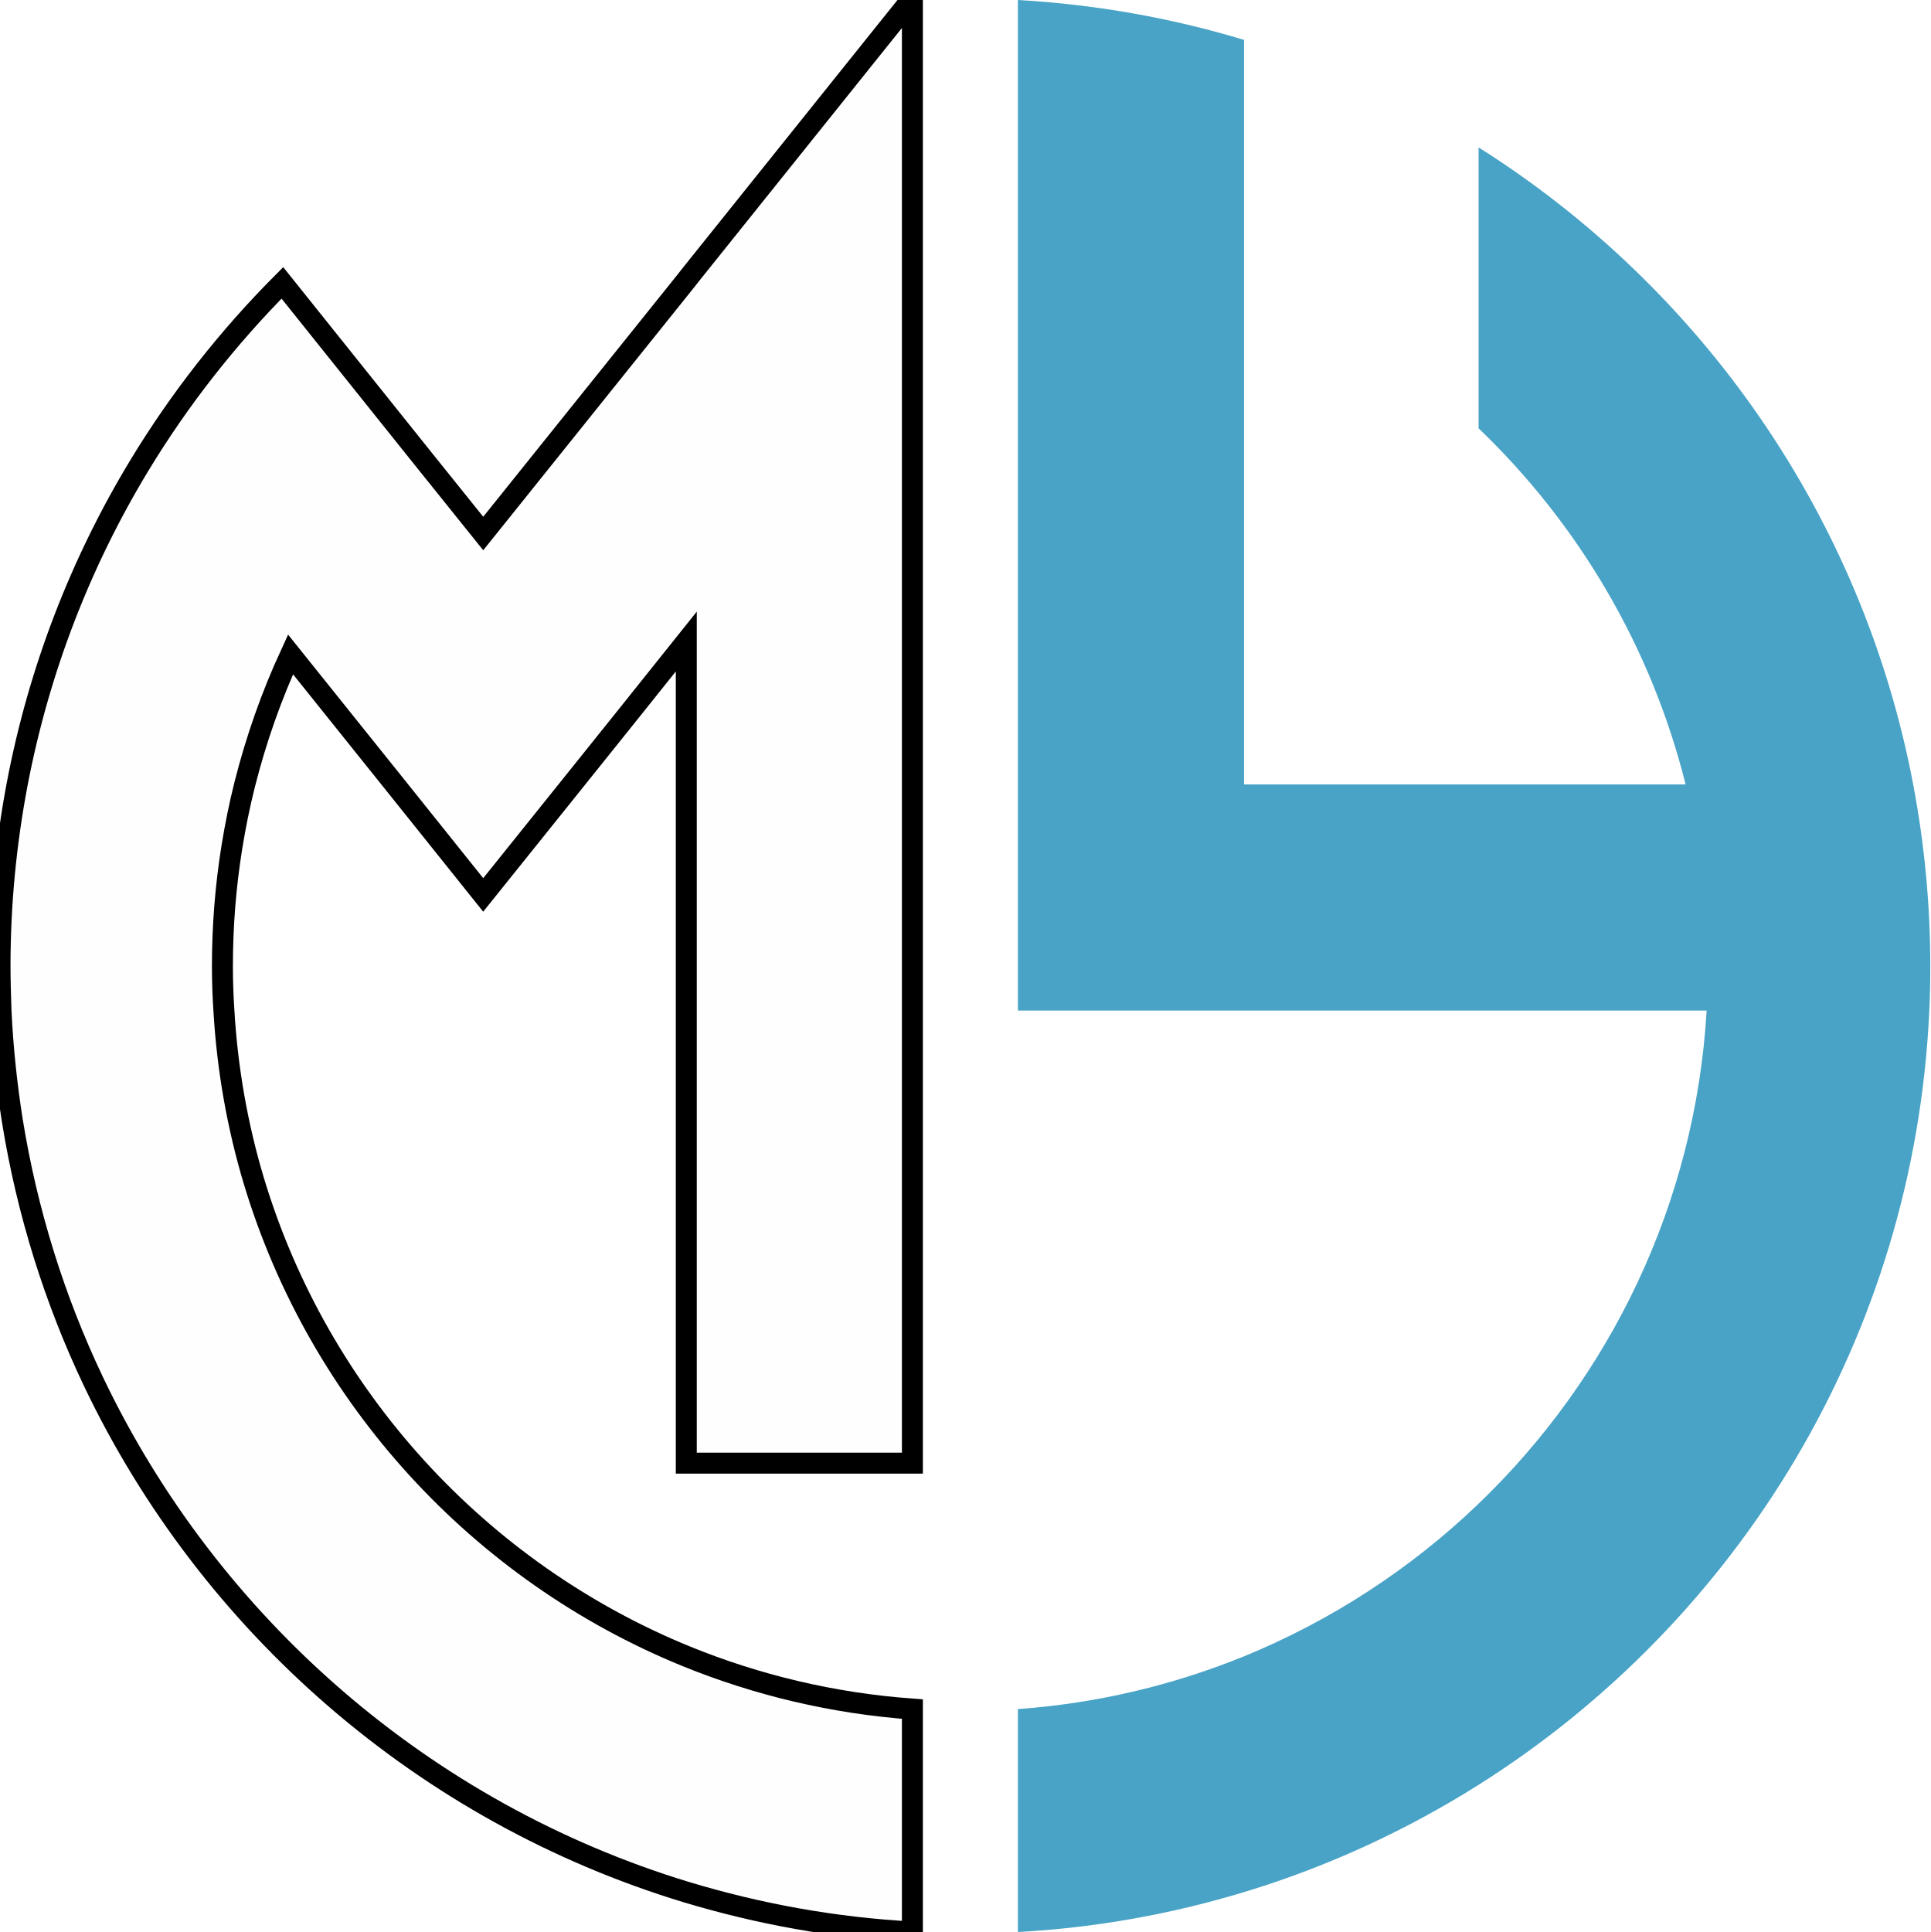
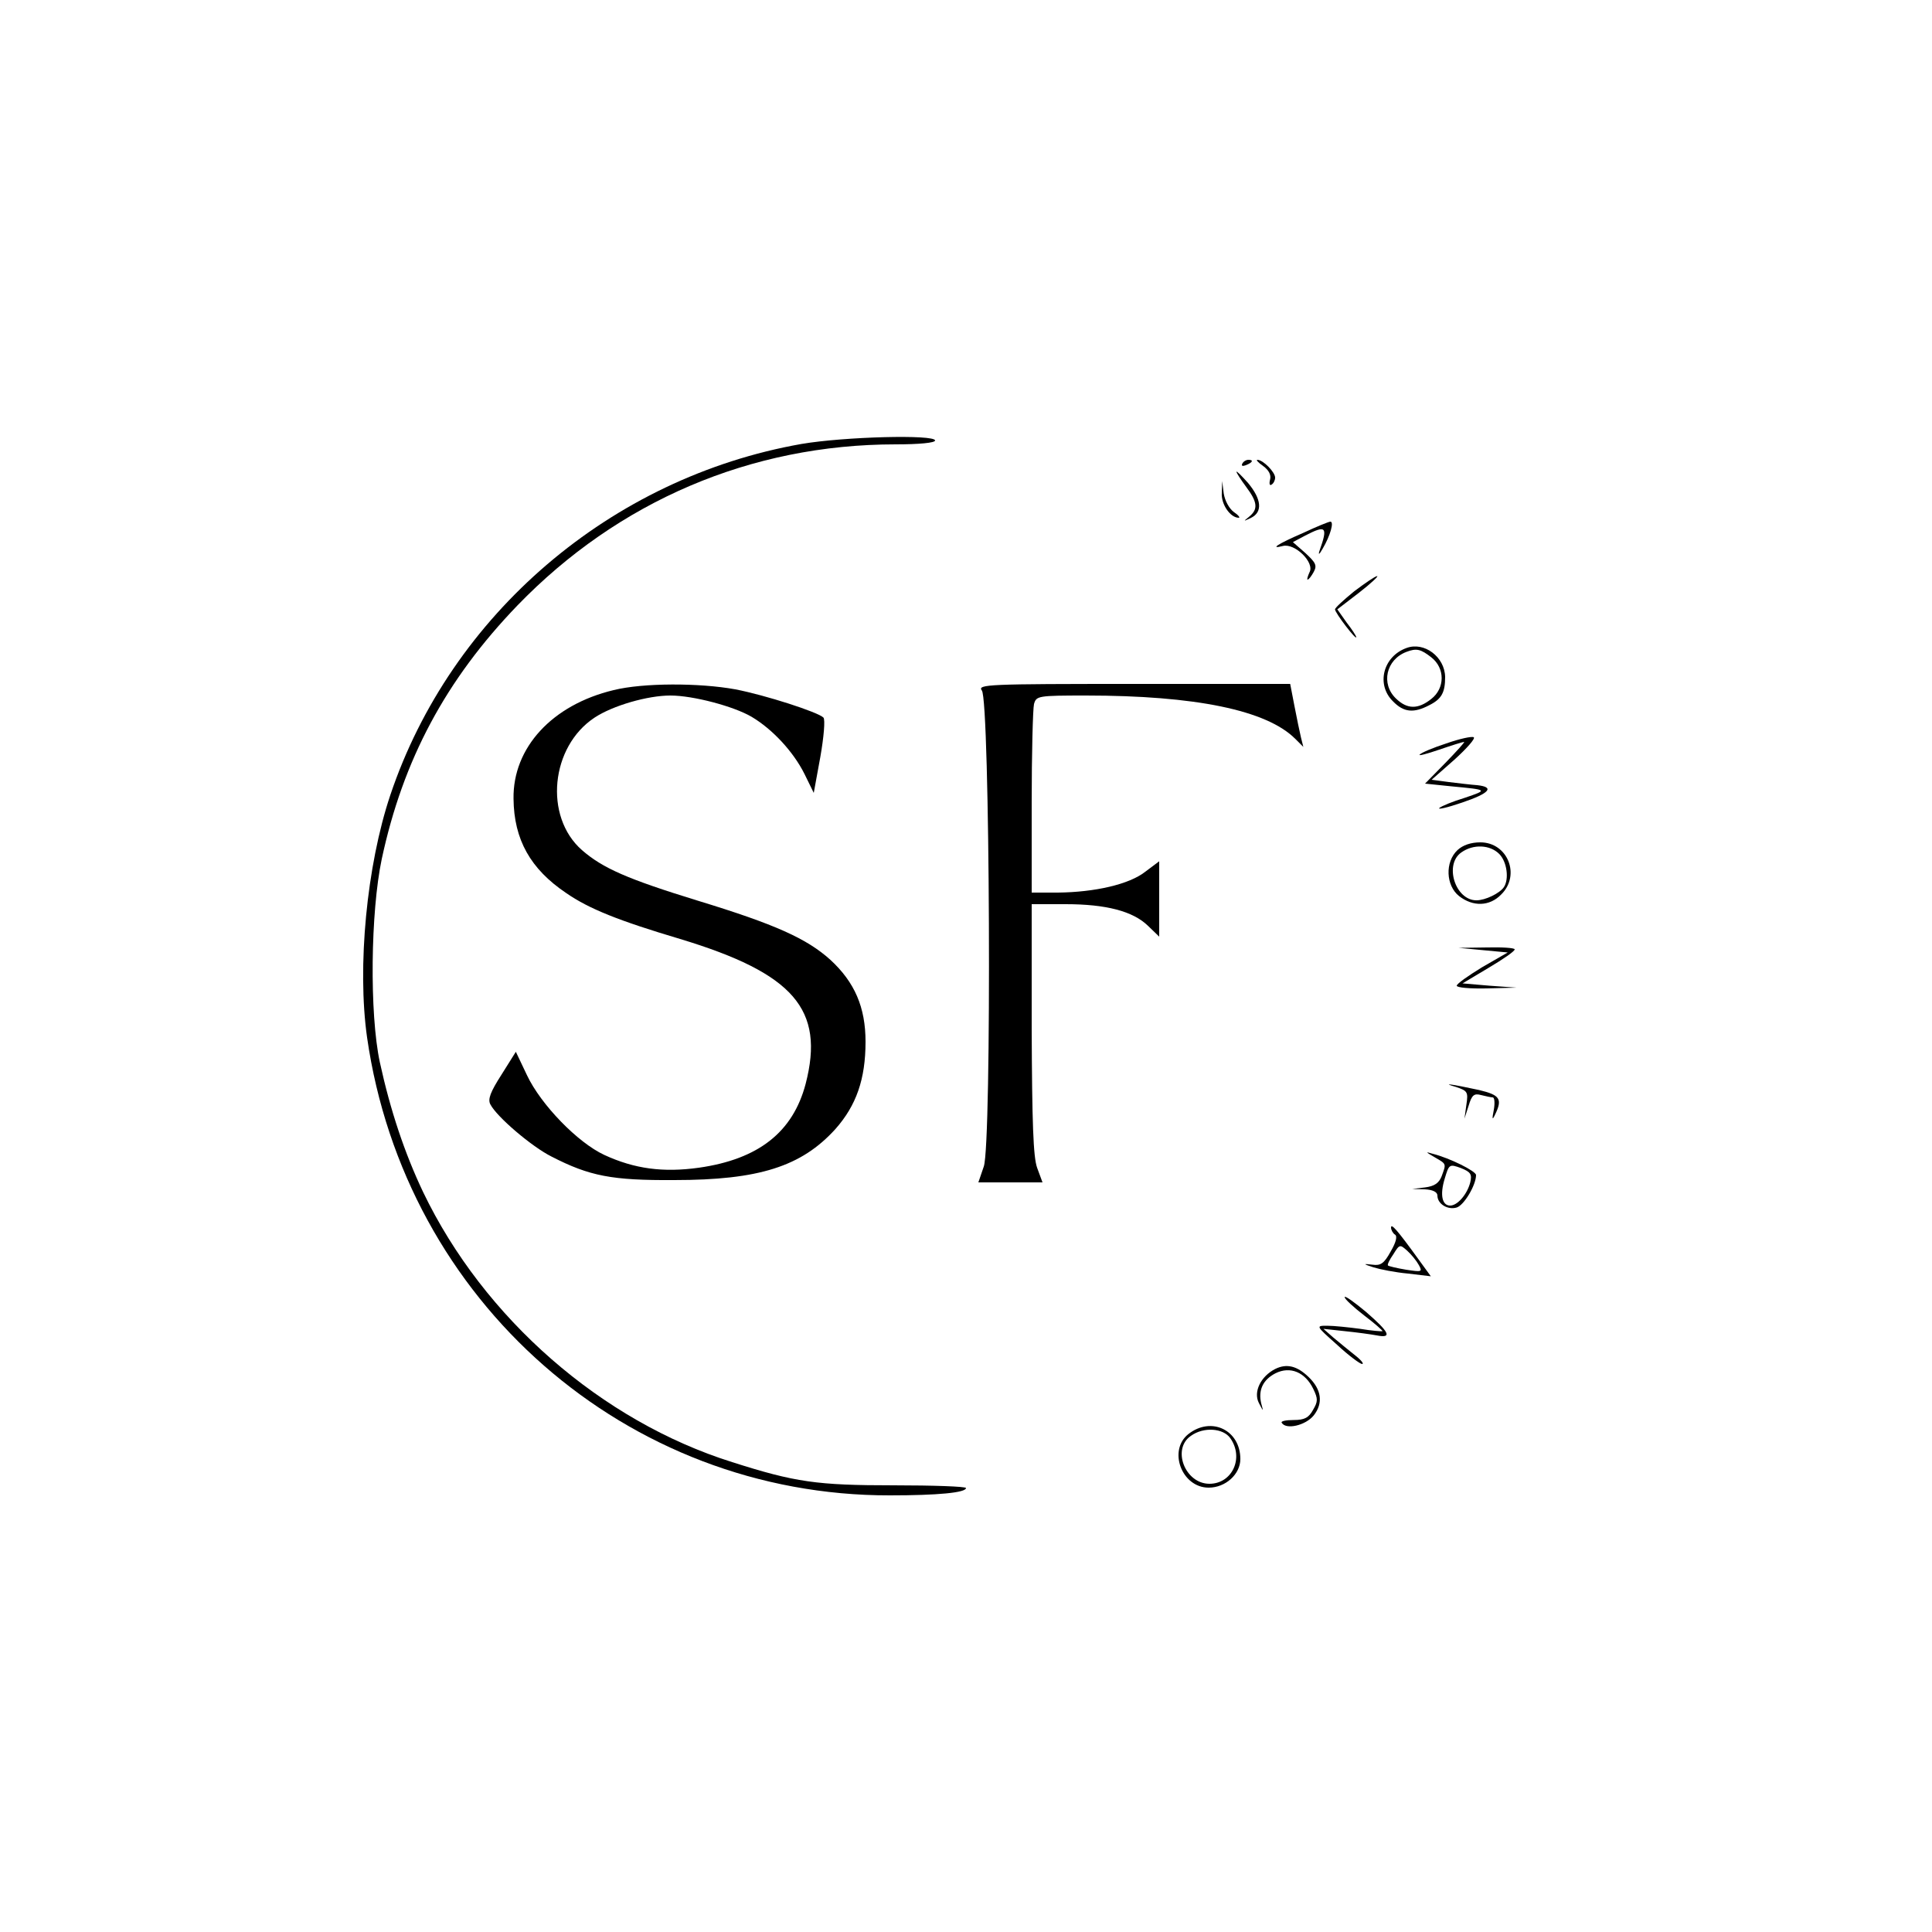
- <svg xmlns="http://www.w3.org/2000/svg" id="Layer_2" data-name="Layer 2" viewBox="0 0 920.55 921.26">
-   <defs>
-     <style>
-       .cls-1 {
-         fill: #48a3c6;
-       }
- 
-       .cls-1, .cls-2 {
-         fill-rule: evenodd;
-       }
- 
-       .cls-2 {
-         fill: #fefefe;
-         stroke: #000;
-         stroke-width: 10;
-       }
-     </style>
-   </defs>
-   <g id="Layer_1-2" data-name="Layer 1">
-     <g>
-       <path class="cls-1" d="m593.27,789.8c-33.66,13.7-69.92,22.44-107.83,25.16v106.3c37.32-2.01,73.46-8.62,107.83-19.02,39.8-12.05,77.36-29.41,111.85-51.14,123.9-78.19,207.87-213.66,214.96-369.21.35-7.09.47-14.17.47-21.26,0-29.53-2.83-58.46-8.15-86.57-24.21-127.68-101.1-236.81-207.28-303.78v133.94c47.48,45.47,82.32,104.06,98.74,169.84h-210.59V19.02c-34.37-10.39-70.51-16.89-107.83-19.02v481.89h328.46c-5.43,92.24-46.18,175.04-108.78,235.16-32.13,30.83-70.04,55.63-111.85,72.76h0Z" />
-       <path class="cls-2" d="m435.12,681.97v15.71h-107.83v-391.77l-27.76,34.72-26.81,33.43-42.28,52.68-42.17-52.68-26.81-33.43-22.91-28.58c-9.09,19.72-16.42,40.51-21.85,62.01-2.48,9.8-4.49,19.84-6.14,30-2.95,18.43-4.49,37.32-4.49,56.57,0,7.09.24,14.17.71,21.26,1.65,28.11,6.5,55.28,14.29,81.26,31.06,103.11,107.6,186.38,206.22,226.65,33.66,13.7,69.92,22.44,107.83,25.16v106.3c-37.32-2.01-73.35-8.62-107.83-19.02-124.84-37.91-227.36-127.32-282.76-243.54-18.43-38.74-31.54-80.43-38.62-124.13-2.72-17.24-4.61-34.84-5.43-52.68-.24-7.09-.47-14.17-.47-21.26,0-29.53,2.83-58.46,8.15-86.57,10.39-54.68,30.35-105.94,58.23-152.01,19.25-31.77,42.17-60.94,68.27-87.17l66.85,83.5,28.94,36.02,96.85-120.71,2.6-3.31L434.41,0h.47l.24.12v681.85Z" />
-     </g>
+ <svg xmlns="http://www.w3.org/2000/svg" version="1.0" width="500pt" height="500pt" viewBox="0 0 500 500" preserveAspectRatio="xMidYMid meet">
+   <g transform="translate(0,500) scale(0.1,-0.1)" fill="#000000" stroke="none">
+     <path d="M2074 3851 c-493 -87 -907 -441 -1064 -909 -61 -182 -86 -444 -60 -627 98 -683 671 -1186 1353 -1185 124 0 197 7 197 19 0 4 -84 7 -187 7 -199 0 -255 8 -418 60 -338 106 -643 372 -800 699 -48 101 -85 212 -112 336 -27 126 -24 389 5 526 55 257 166 464 351 656 261 270 604 417 979 417 61 0 102 4 102 10 0 16 -235 10 -346 -9z" />
+     <path d="M3215 3800 c-3 -6 1 -7 9 -4 18 7 21 14 7 14 -6 0 -13 -4 -16 -10z" />
+     <path d="M3269 3794 c15 -11 21 -23 18 -35 -3 -11 -1 -17 4 -13 5 3 9 11 9 18 0 14 -31 46 -46 46 -4 0 2 -7 15 -16z" />
+     <path d="M3200 3779 c0 -3 11 -20 25 -39 30 -40 31 -58 8 -77 -16 -13 -16 -13 5 -3 30 15 27 48 -8 90 -17 19 -30 32 -30 29z" />
+     <path d="M3162 3724 c-2 -29 22 -64 44 -64 4 0 -1 7 -13 15 -12 9 -23 29 -26 48 l-4 32 -1 -31z" />
+     <path d="M3373 3621 c-67 -29 -88 -43 -53 -34 31 8 83 -43 69 -68 -5 -11 -7 -19 -5 -19 3 0 10 9 16 20 9 17 5 24 -22 49 l-32 28 32 17 c54 28 59 23 37 -39 -4 -12 -1 -11 8 5 20 34 30 70 20 70 -4 0 -36 -13 -70 -29z" />
+     <path d="M3505 3470 c-27 -22 -50 -43 -50 -47 0 -9 55 -81 55 -72 0 3 -11 20 -25 38 l-24 34 56 43 c31 24 52 44 47 43 -5 0 -31 -18 -59 -39z" />
+     <path d="M3640 3323 c-61 -22 -79 -95 -35 -138 28 -29 54 -31 94 -10 32 16 41 33 41 73 -1 52 -54 92 -100 75z m64 -24 c36 -28 36 -80 0 -108 -34 -27 -62 -27 -91 1 -40 38 -26 101 27 121 26 10 37 7 64 -14z" />
+     <path d="M1588 3214 c-159 -38 -261 -149 -259 -281 1 -106 44 -182 136 -244 59 -41 137 -72 295 -119 294 -89 375 -182 325 -375 -33 -125 -122 -195 -276 -217 -93 -13 -167 -3 -245 33 -69 32 -164 130 -200 206 l-29 61 -37 -59 c-29 -45 -36 -64 -29 -77 17 -33 108 -110 158 -135 99 -51 157 -62 318 -61 219 0 329 35 417 132 54 61 78 129 78 226 0 89 -28 154 -91 212 -61 55 -143 92 -343 153 -182 56 -246 84 -300 131 -99 87 -81 268 33 343 47 31 137 57 196 57 59 0 164 -28 210 -55 54 -32 108 -90 137 -148 l24 -49 17 93 c9 51 13 97 8 102 -14 14 -150 58 -228 73 -93 17 -239 17 -315 -2z" />
+     <path d="M2541 3213 c21 -25 26 -1173 5 -1232 l-14 -41 83 0 83 0 -14 38 c-10 28 -13 116 -14 360 l0 322 88 0 c104 0 174 -18 213 -56 l29 -28 0 98 0 97 -36 -27 c-42 -33 -131 -53 -226 -54 l-68 0 0 233 c0 127 3 242 6 255 6 21 10 22 134 22 284 0 468 -38 542 -112 l21 -21 -6 24 c-3 13 -11 50 -17 82 l-11 57 -406 0 c-376 0 -404 -1 -392 -17z" />
+     <path d="M3743 3076 c-34 -11 -65 -24 -69 -29 -4 -4 19 2 51 13 32 11 61 20 64 20 3 0 -19 -24 -48 -54 l-53 -54 68 -7 c95 -9 96 -9 34 -30 -30 -9 -59 -21 -65 -26 -5 -5 21 1 59 14 71 24 85 40 39 45 -15 1 -48 5 -73 8 l-45 6 59 52 c32 29 55 55 50 58 -5 3 -37 -4 -71 -16z" />
+     <path d="M3772 2800 c-33 -31 -30 -92 4 -119 36 -28 79 -27 109 4 51 50 17 135 -54 135 -24 0 -45 -7 -59 -20z m108 -10 c20 -20 26 -65 12 -86 -11 -16 -48 -34 -71 -34 -55 0 -84 93 -39 124 31 22 74 20 98 -4z" />
+     <path d="M3838 2541 l64 -6 -66 -38 c-36 -22 -66 -43 -66 -48 0 -5 35 -8 78 -7 l77 2 -70 5 -70 6 67 40 c37 22 68 43 68 48 0 4 -33 6 -72 5 l-73 -1 63 -6z" />
+     <path d="M3768 2187 c30 -10 32 -13 27 -46 l-5 -36 11 34 c8 27 14 32 32 27 12 -3 26 -6 30 -6 5 0 6 -15 3 -32 -5 -25 -4 -28 3 -13 20 41 13 51 -41 64 -74 16 -99 19 -60 8z" />
+     <path d="M3713 2005 c31 -18 30 -16 18 -49 -7 -18 -19 -26 -43 -29 l-33 -4 33 -1 c20 -1 32 -7 32 -16 0 -22 27 -38 50 -31 19 6 50 58 50 84 0 10 -68 44 -112 55 -20 6 -19 5 5 -9z m92 -65 c-8 -31 -33 -60 -52 -60 -21 0 -27 28 -14 70 11 37 12 38 42 27 25 -10 29 -16 24 -37z" />
+     <path d="M3600 1823 c0 -6 5 -15 10 -18 7 -4 3 -20 -11 -44 -17 -31 -26 -37 -47 -34 -25 3 -25 2 3 -7 16 -5 56 -13 89 -16 l59 -7 -32 44 c-55 76 -71 94 -71 82z m72 -97 c10 -18 7 -18 -33 -12 -24 4 -45 9 -47 11 -2 2 4 15 14 29 16 26 17 26 36 9 11 -10 24 -26 30 -37z" />
+     <path d="M3480 1643 c0 -5 23 -26 50 -47 28 -21 49 -40 48 -41 -2 -1 -28 1 -58 6 -30 4 -68 8 -85 8 -30 0 -30 0 25 -49 30 -28 60 -50 65 -50 6 0 -3 11 -20 24 -16 13 -41 33 -55 45 l-25 22 55 -6 c30 -3 67 -8 83 -11 41 -8 33 8 -28 61 -30 25 -55 43 -55 38z" />
+     <path d="M3300 1457 c-37 -19 -57 -59 -42 -88 12 -23 12 -23 6 -1 -8 34 4 61 37 78 38 19 77 3 98 -41 12 -25 12 -32 -1 -54 -11 -20 -22 -26 -50 -26 -20 0 -34 -3 -31 -7 11 -19 62 -7 83 19 25 32 20 67 -13 99 -30 29 -57 36 -87 21z" />
+     <path d="M3076 1289 c-54 -42 -18 -139 52 -139 44 0 82 35 82 74 0 75 -75 111 -134 65z m108 -11 c36 -51 5 -118 -54 -118 -63 0 -98 90 -48 124 33 24 84 20 102 -6z" />
  </g>
</svg>
